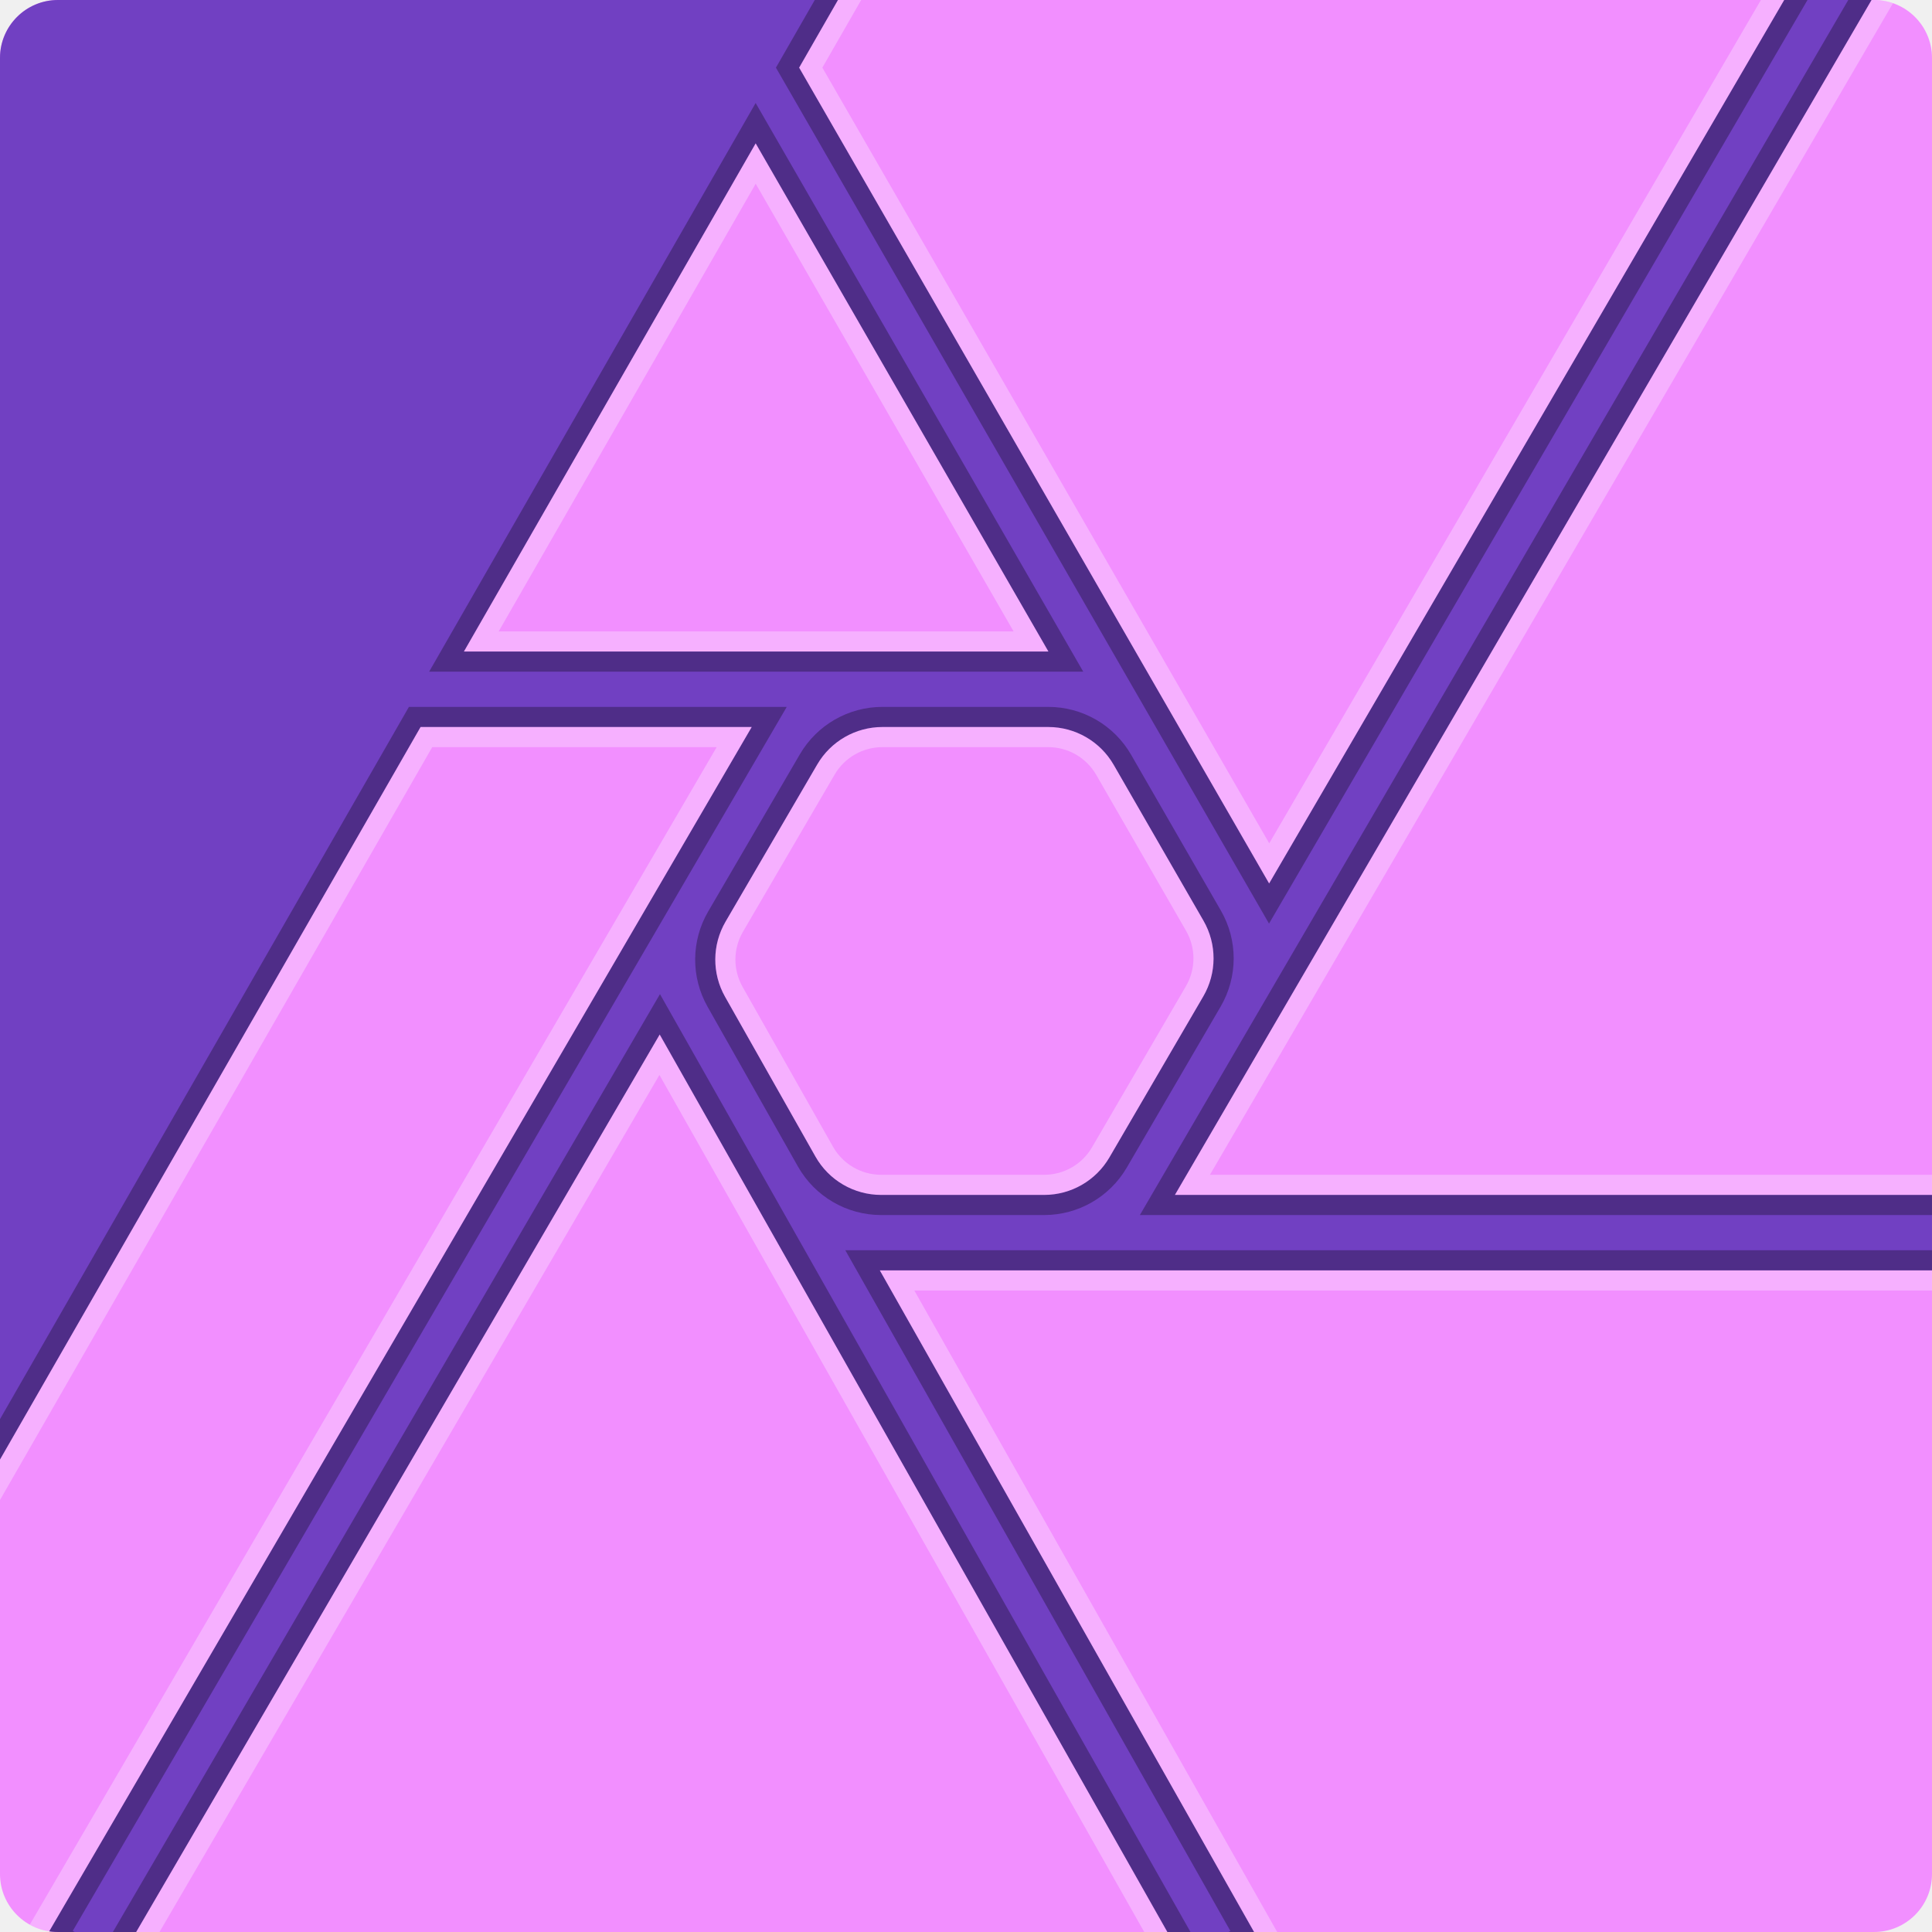
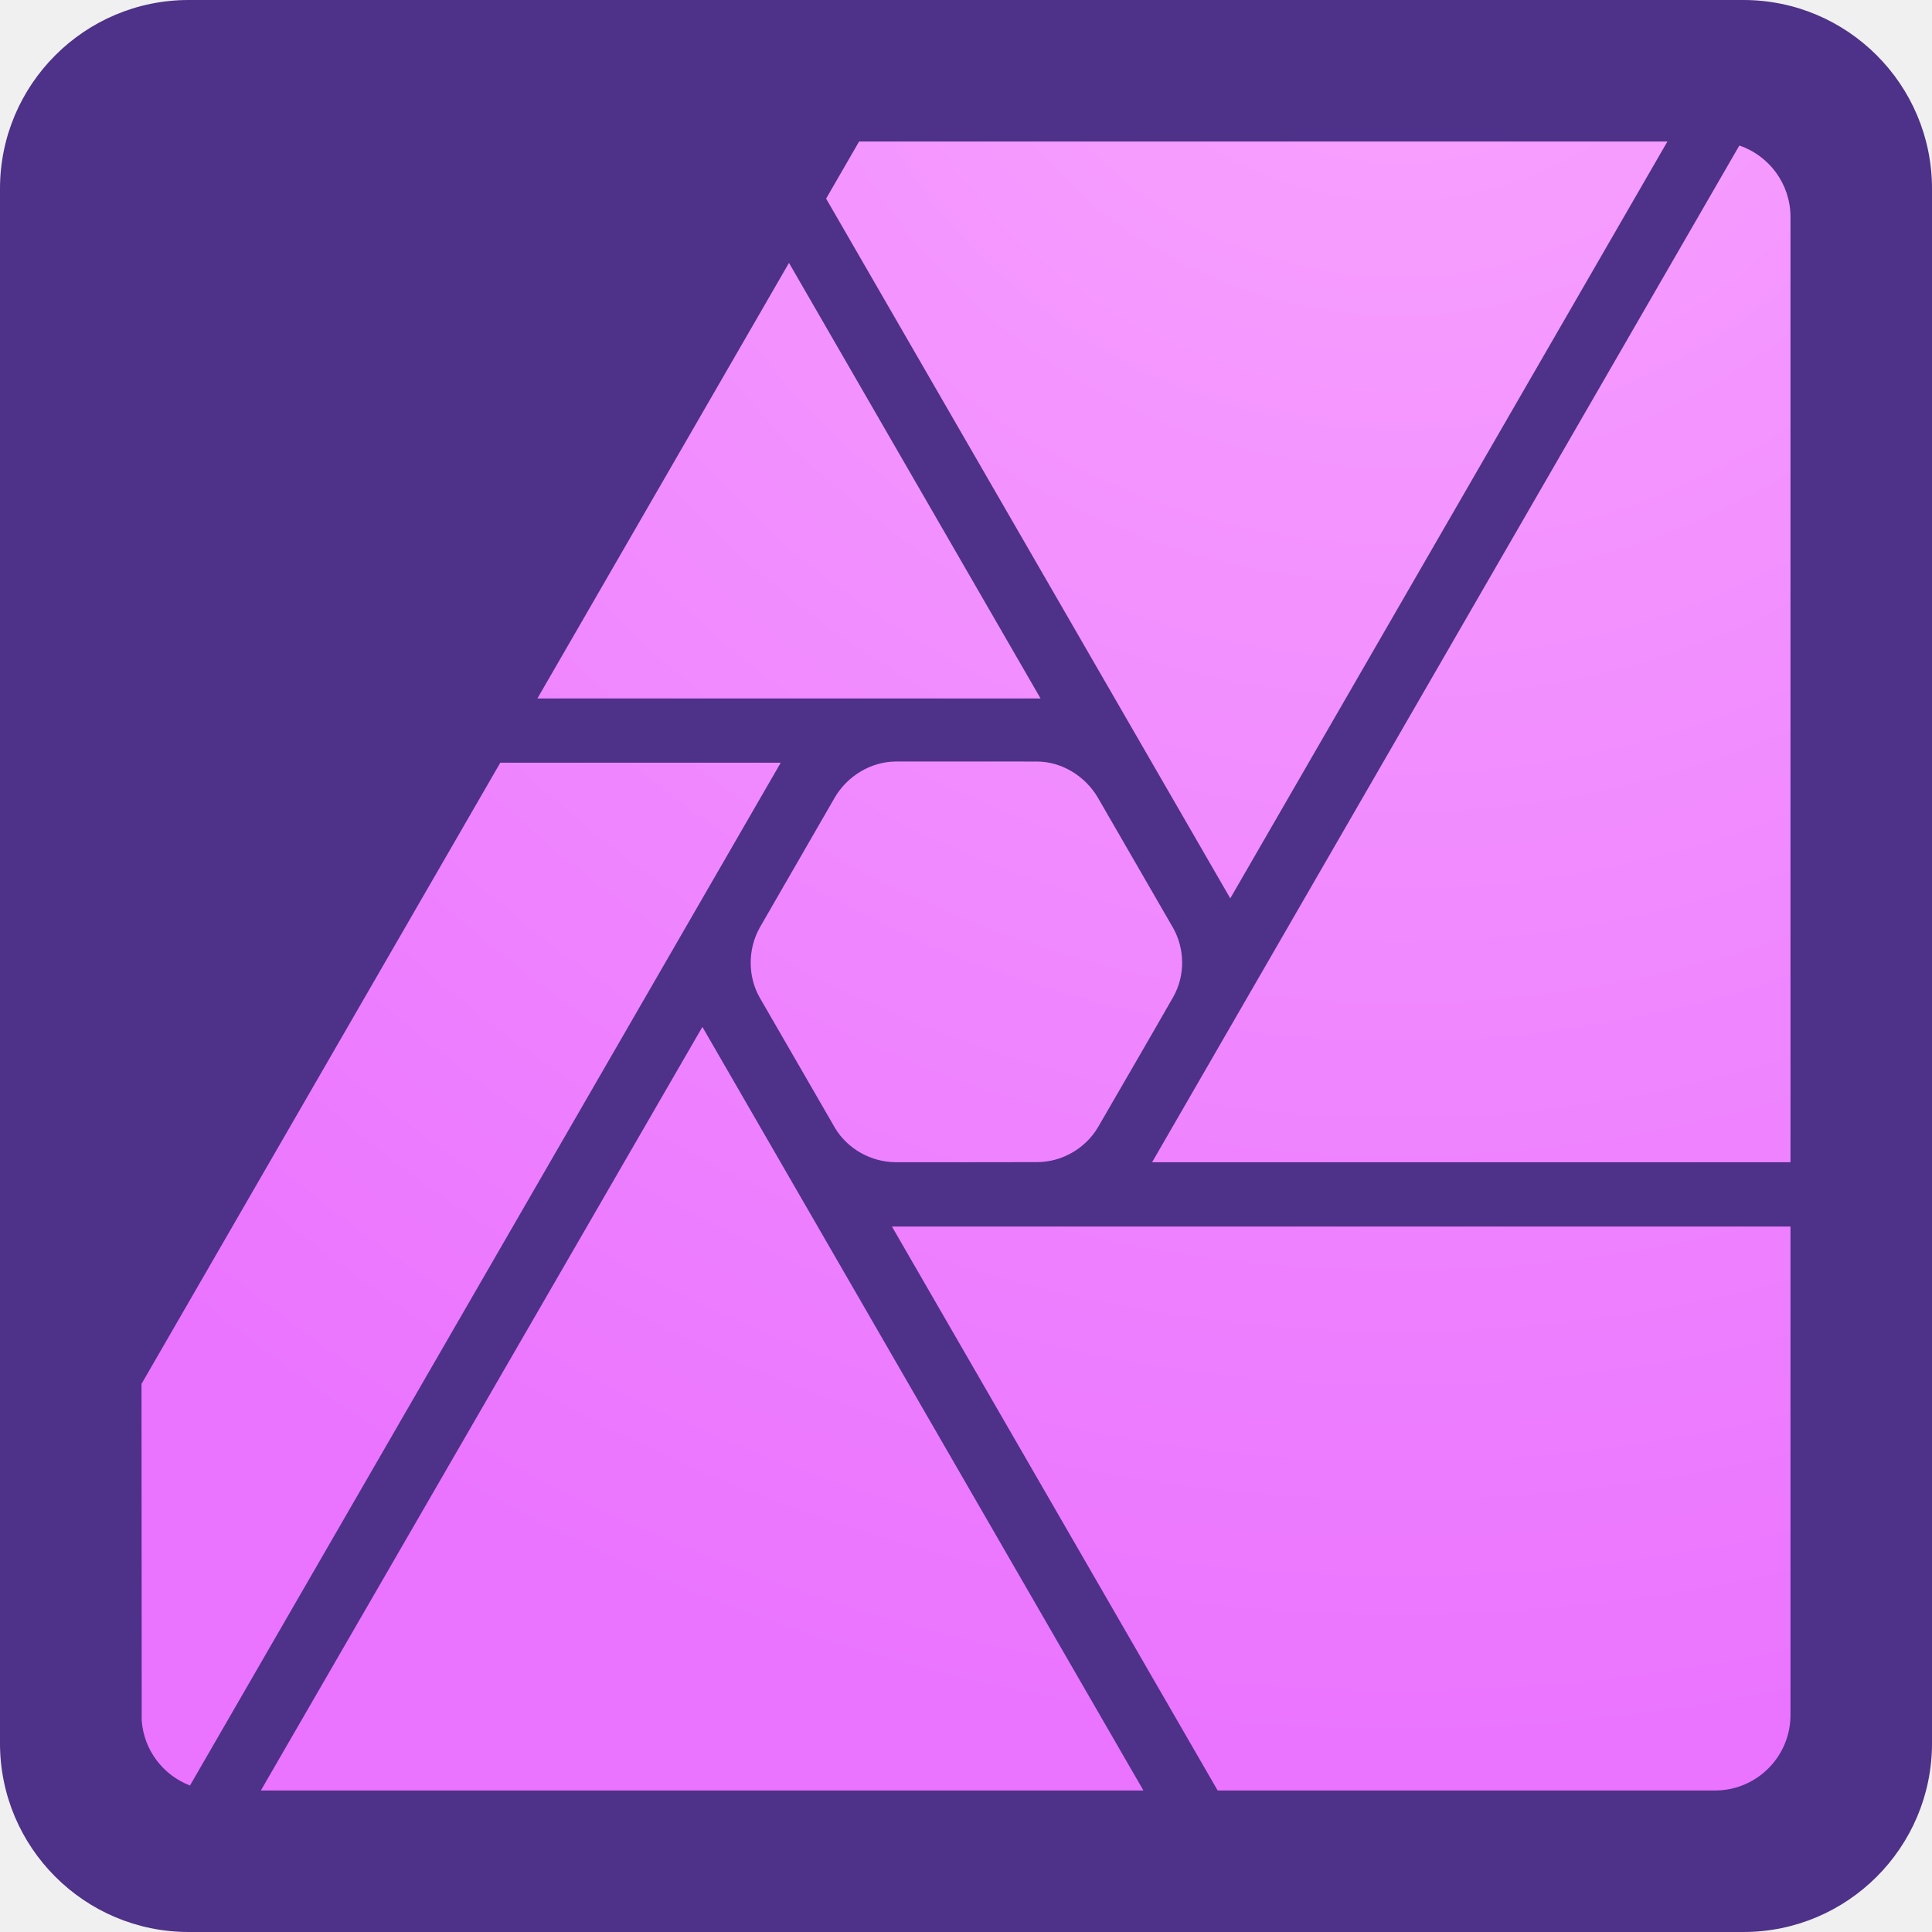
- <svg xmlns="http://www.w3.org/2000/svg" width="100%" height="100%" viewBox="0 0 384 384" version="1.1" xml:space="preserve" style="fill-rule:evenodd;clip-rule:evenodd;stroke-linejoin:round;stroke-miterlimit:2;">
-   <g transform="matrix(1,0,0,1,-434,0)">
-     <g id="Logo__AffinityPhoto" transform="matrix(0.893023,0,0,0.831169,422.391,0)">
-       <rect x="13" y="0" width="430" height="462" style="fill:none;" />
-       <g id="ver1" transform="matrix(1.11979,0,0,1.20312,-32.9115,-21.6562)">
-         <path id="RectangleMask" d="M425,29.52C425,23.162 419.838,18 413.48,18L52.52,18C46.162,18 41,23.162 41,29.52L41,390.48C41,396.838 46.162,402 52.52,402L413.48,402C419.838,402 425,396.838 425,390.48L425,29.52Z" style="fill:rgb(242,143,255);" />
-         <clipPath id="_clip1">
-           <path id="RectangleMask1" d="M425,29.52C425,23.162 419.838,18 413.48,18L52.52,18C46.162,18 41,23.162 41,29.52L41,390.48C41,396.838 46.162,402 52.52,402L413.48,402C419.838,402 425,396.838 425,390.48L425,29.52Z" />
-         </clipPath>
-         <g clip-path="url(#_clip1)">
-           <g transform="matrix(1,0,0,1,-394,18)">
-             <path d="M518.593,144.5L423,311L424.951,-6L605,-6L593.836,13.445L687.249,175.596L799.988,-17.777L812.947,-10.223L668.522,237.5L831.468,237.5L831.468,252.5L609.872,252.5L684.996,385.307L671.94,392.693L566.121,205.621L456.946,392.779L443.989,385.221L584.41,144.5L518.593,144.5ZM579.212,183.179C576.524,187.788 576.486,193.478 579.113,198.122C584.041,206.834 592.125,221.126 597.08,229.885C599.742,234.591 604.73,237.5 610.136,237.5C619.258,237.5 633.467,237.5 642.541,237.5C647.877,237.5 652.811,234.665 655.499,230.055C660.607,221.294 669.039,206.83 674.163,198.041C676.871,193.396 676.886,187.657 674.202,182.999C669.273,174.442 661.276,160.561 656.352,152.012C653.674,147.364 648.718,144.5 643.354,144.5L610.391,144.5C605.056,144.5 600.122,147.334 597.434,151.942C592.422,160.535 584.225,174.586 579.212,183.179ZM585.195,28.495L527.205,129.5L643.383,129.5L585.195,28.495Z" style="fill:rgb(113,64,194);" />
-             <path d="M518.593,144.5L423,311L424.951,-6L605,-6L593.836,13.445L687.249,175.596L799.988,-17.777L812.947,-10.223L668.522,237.5L831.468,237.5L831.468,252.5L609.872,252.5L684.996,385.307L671.94,392.693L566.121,205.621L456.946,392.779L443.989,385.221L584.41,144.5L518.593,144.5ZM591.374,140.5L516.277,140.5L427.093,295.837C427.093,295.837 428.926,-2 428.926,-2C428.926,-2 598.091,-2 598.091,-2C598.091,-2 589.222,13.448 589.222,13.448L687.228,183.574L801.429,-12.307C801.429,-12.307 807.477,-8.782 807.477,-8.782C807.477,-8.782 661.559,241.5 661.559,241.5L827.468,241.5C827.468,241.5 827.468,248.5 827.468,248.5C827.468,248.5 603.014,248.5 603.014,248.5L679.545,383.795C679.545,383.795 673.452,387.242 673.452,387.242C658.977,361.652 569.603,203.652 569.603,203.652L566.175,197.591L455.506,387.308C455.506,387.308 449.46,383.781 449.46,383.781C466.64,354.329 587.865,146.515 587.865,146.515L591.374,140.5ZM575.757,181.164C572.352,187.002 572.304,194.209 575.632,200.092C580.559,208.803 588.643,223.095 593.598,231.855C596.97,237.815 603.288,241.5 610.136,241.5C619.258,241.5 633.467,241.5 642.541,241.5C649.3,241.5 655.55,237.909 658.955,232.07C664.062,223.309 672.495,208.845 677.619,200.056C681.049,194.172 681.068,186.903 677.668,181.002C672.739,172.445 664.742,158.564 659.818,150.016C656.426,144.128 650.149,140.5 643.354,140.5L610.391,140.5C603.633,140.5 597.384,144.089 593.979,149.926L575.757,181.164ZM579.212,183.179C576.524,187.788 576.486,193.478 579.113,198.122C584.041,206.834 592.125,221.126 597.08,229.885C599.742,234.591 604.73,237.5 610.136,237.5C619.258,237.5 633.467,237.5 642.541,237.5C647.877,237.5 652.811,234.665 655.499,230.055C660.607,221.294 669.039,206.83 674.163,198.041C676.871,193.396 676.886,187.657 674.202,182.999C669.273,174.442 661.276,160.561 656.352,152.012C653.674,147.364 648.718,144.5 643.354,144.5L610.391,144.5C605.056,144.5 600.122,147.334 597.434,151.942C592.422,160.535 584.225,174.586 579.212,183.179ZM650.303,133.5L585.189,20.472L520.296,133.5L650.303,133.5ZM585.195,28.495L527.205,129.5L643.383,129.5L585.195,28.495Z" style="fill-opacity:0.3;" />
-             <path d="M520.909,148.5L577.446,148.5C577.446,148.5 438.519,386.661 438.519,386.661L458.386,398.25L566.068,213.651L670.427,398.144L690.447,386.82L616.73,256.5L835.468,256.5L835.468,233.5L675.484,233.5L818.417,-11.663L798.547,-23.248L687.27,167.619C687.27,167.619 598.45,13.442 598.45,13.442C598.45,13.442 611.909,-10 611.909,-10L420.975,-10L419,310.975L426.469,312.992L520.909,148.5ZM518.593,144.5L423,311L424.951,-6L605,-6L593.836,13.445L687.249,175.596L799.988,-17.777L812.947,-10.223L668.522,237.5L831.468,237.5L831.468,252.5L609.872,252.5L684.996,385.307L671.94,392.693L566.121,205.621L456.946,392.779L443.989,385.221L584.41,144.5L518.593,144.5ZM579.212,183.179C576.524,187.788 576.486,193.478 579.113,198.122C584.041,206.834 592.125,221.126 597.08,229.885C599.742,234.591 604.73,237.5 610.136,237.5C619.258,237.5 633.467,237.5 642.541,237.5C647.877,237.5 652.811,234.665 655.499,230.055C660.607,221.294 669.039,206.83 674.163,198.041C676.871,193.396 676.886,187.657 674.202,182.999C669.273,174.442 661.276,160.561 656.352,152.012C653.674,147.364 648.718,144.5 643.354,144.5L610.391,144.5C605.056,144.5 600.122,147.334 597.434,151.942C592.422,160.535 584.225,174.586 579.212,183.179ZM582.668,185.195L600.889,153.957C602.861,150.578 606.479,148.5 610.391,148.5L643.354,148.5C647.288,148.5 650.922,150.601 652.886,154.009C652.886,154.009 670.736,184.995 670.736,184.995C672.705,188.412 672.694,192.62 670.708,196.027C665.584,204.816 657.151,219.279 652.044,228.04C650.073,231.421 646.454,233.5 642.541,233.5C642.541,233.5 610.136,233.5 610.136,233.5C606.171,233.5 602.514,231.367 600.562,227.916C600.562,227.916 582.595,196.153 582.595,196.153C580.668,192.747 580.696,188.575 582.668,185.195ZM585.195,28.495L527.205,129.5L643.383,129.5L585.195,28.495ZM585.201,36.519L636.462,125.5C636.462,125.5 534.114,125.5 534.114,125.5L585.201,36.519Z" style="fill:white;fill-opacity:0.3;" />
-           </g>
+ <svg xmlns="http://www.w3.org/2000/svg" width="100%" height="100%" viewBox="0 0 1024 1024" version="1.1" xml:space="preserve" style="fill-rule:evenodd;clip-rule:evenodd;stroke-linejoin:round;stroke-miterlimit:2;">
+   <g transform="matrix(1,0,0,1,-2598,0)">
+     <g transform="matrix(1.024,0,0,1.024,2598,0)">
+       <g id="photo_icon_marketing" transform="matrix(2.79101,0,0,2.77709,-106.854,-106.797)">
+         <g transform="matrix(0.349896,0,0,0.351649,38.2852,38.4565)">
+           <path d="M1024,100C1024,44.808 979.192,0 924,0L100,0C44.808,0 0,44.808 0,100L0,924C0,979.192 44.808,1024 100,1024L924,1024C979.192,1024 1024,979.192 1024,924L1024,100Z" style="fill:rgb(78,49,136);" />
+         </g>
+         <g transform="matrix(0.349896,0,0,0.351649,-870.745,38.4565)">
+           <path d="M3547,650.087L3547,909C3547,930.809 3529.51,948.566 3507.8,948.992L3243.38,948.991L3070.74,650.087L3547,650.087ZM3204.04,948.991L2736.26,948.991L2970.28,544.277L3204.04,948.991ZM2698.7,946.362C2684.55,940.937 2674.26,927.71 2673.11,911.965L2673,733.502L2863.17,404.251L3011.81,404.251L2698.7,946.362ZM3147.75,403.636C3160.7,403.69 3173.09,411.297 3179.78,422.571C3179.85,422.685 3179.98,422.915 3179.98,422.915L3219.28,490.967C3219.28,490.967 3219.51,491.348 3219.62,491.531C3226.04,502.765 3226.29,516.92 3219.87,528.358C3206.7,551.4 3193.32,574.331 3180.04,597.318C3173.52,608.497 3161.18,615.791 3148.06,615.954C3123.03,616.059 3072.84,616.001 3072.77,616.001C3059.82,615.947 3047.23,609.042 3040.53,597.768C3040.38,597.524 3040.1,597.025 3040.1,597.025C3040.1,597.025 3000.78,528.966 3000.7,528.808C2994.27,517.574 2994.28,503.061 3000.7,491.623C3000.79,491.455 3000.99,491.119 3000.99,491.119C3000.99,491.119 3027.3,445.481 3040.47,422.662C3046.99,411.483 3059.36,403.792 3072.47,403.628C3072.69,403.627 3073.13,403.617 3073.13,403.617L3147.3,403.636L3147.75,403.636ZM3519.89,77.126L3208.64,616.001L3547,616.001L3547,115C3547,97.434 3535.65,82.497 3519.89,77.126ZM3053.34,75L3481.77,75L3250.07,476.157L3035.86,105.276L3053.34,75ZM3149.52,370.191L2882.84,370.191L3016.18,139.336L3149.52,370.191Z" style="fill:url(#_Radial1);" />
        </g>
      </g>
    </g>
  </g>
+   <defs>
+     <radialGradient id="_Radial1" cx="0" cy="0" r="1" gradientUnits="userSpaceOnUse" gradientTransform="matrix(1038.25,0,0,1038.25,3341.03,-89.2588)">
+       <stop offset="0" style="stop-color:rgb(249,166,255);stop-opacity:1" />
+       <stop offset="1" style="stop-color:rgb(234,115,255);stop-opacity:1" />
+     </radialGradient>
+   </defs>
</svg>
